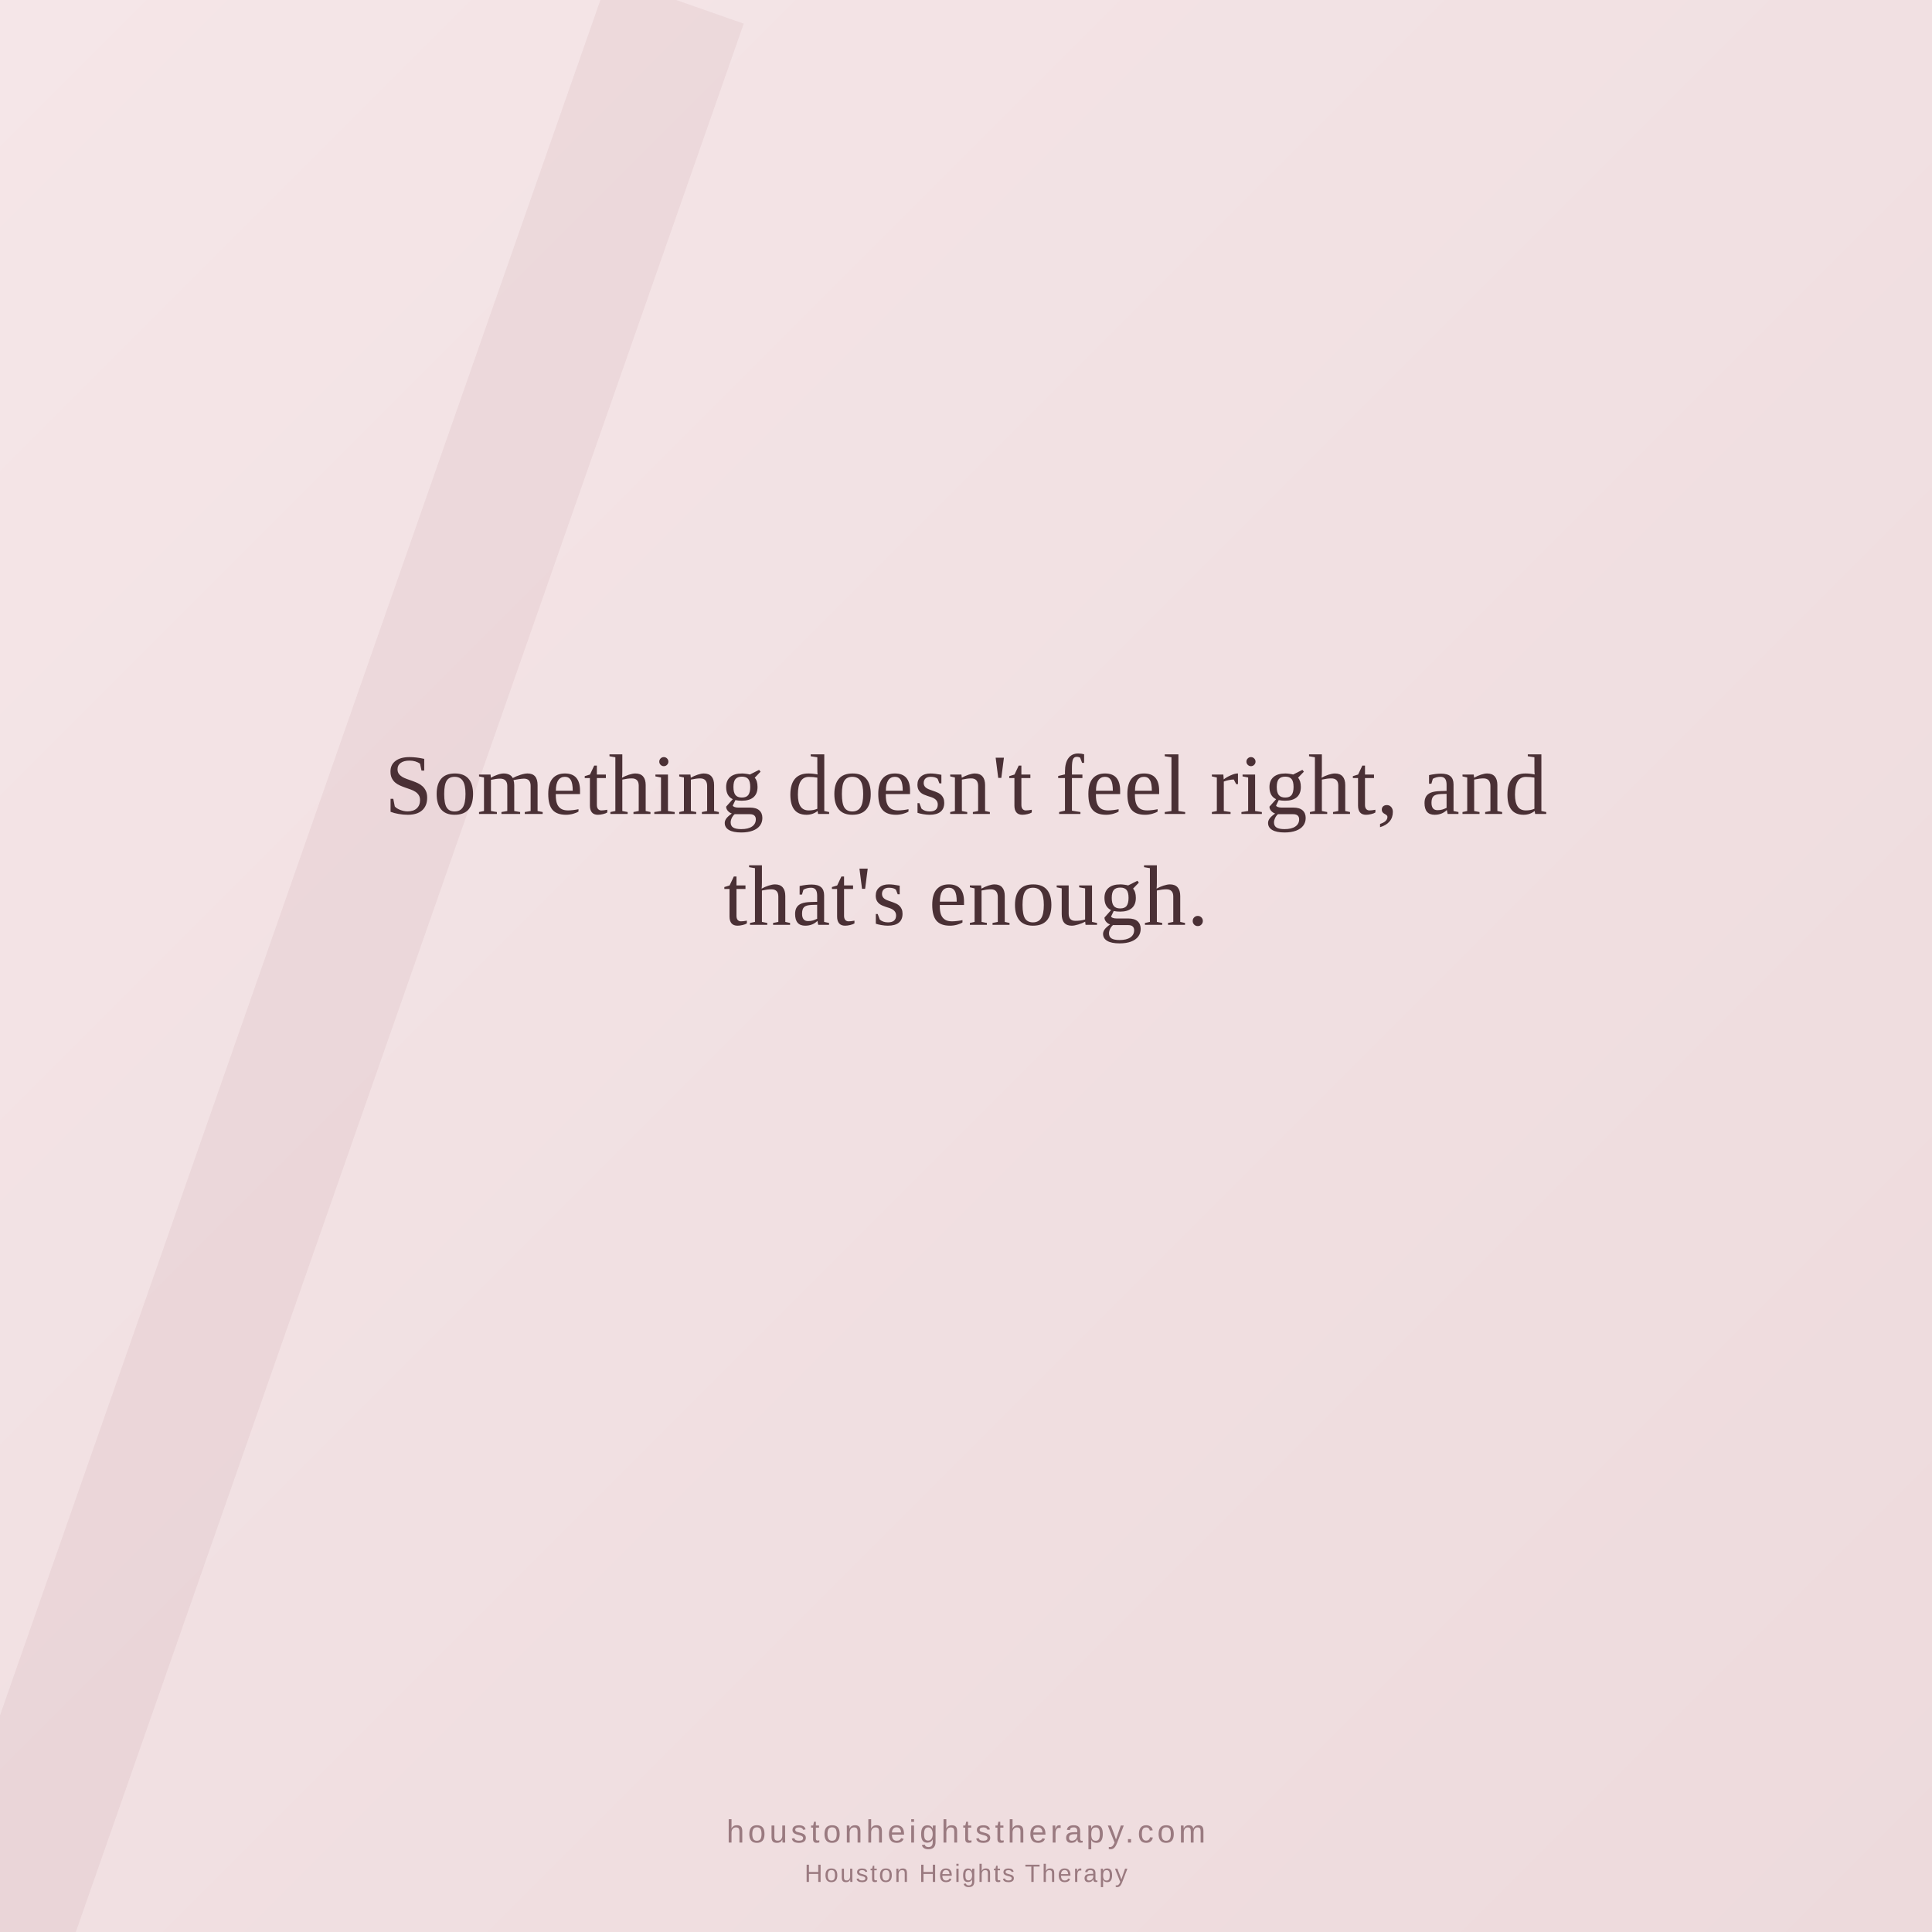
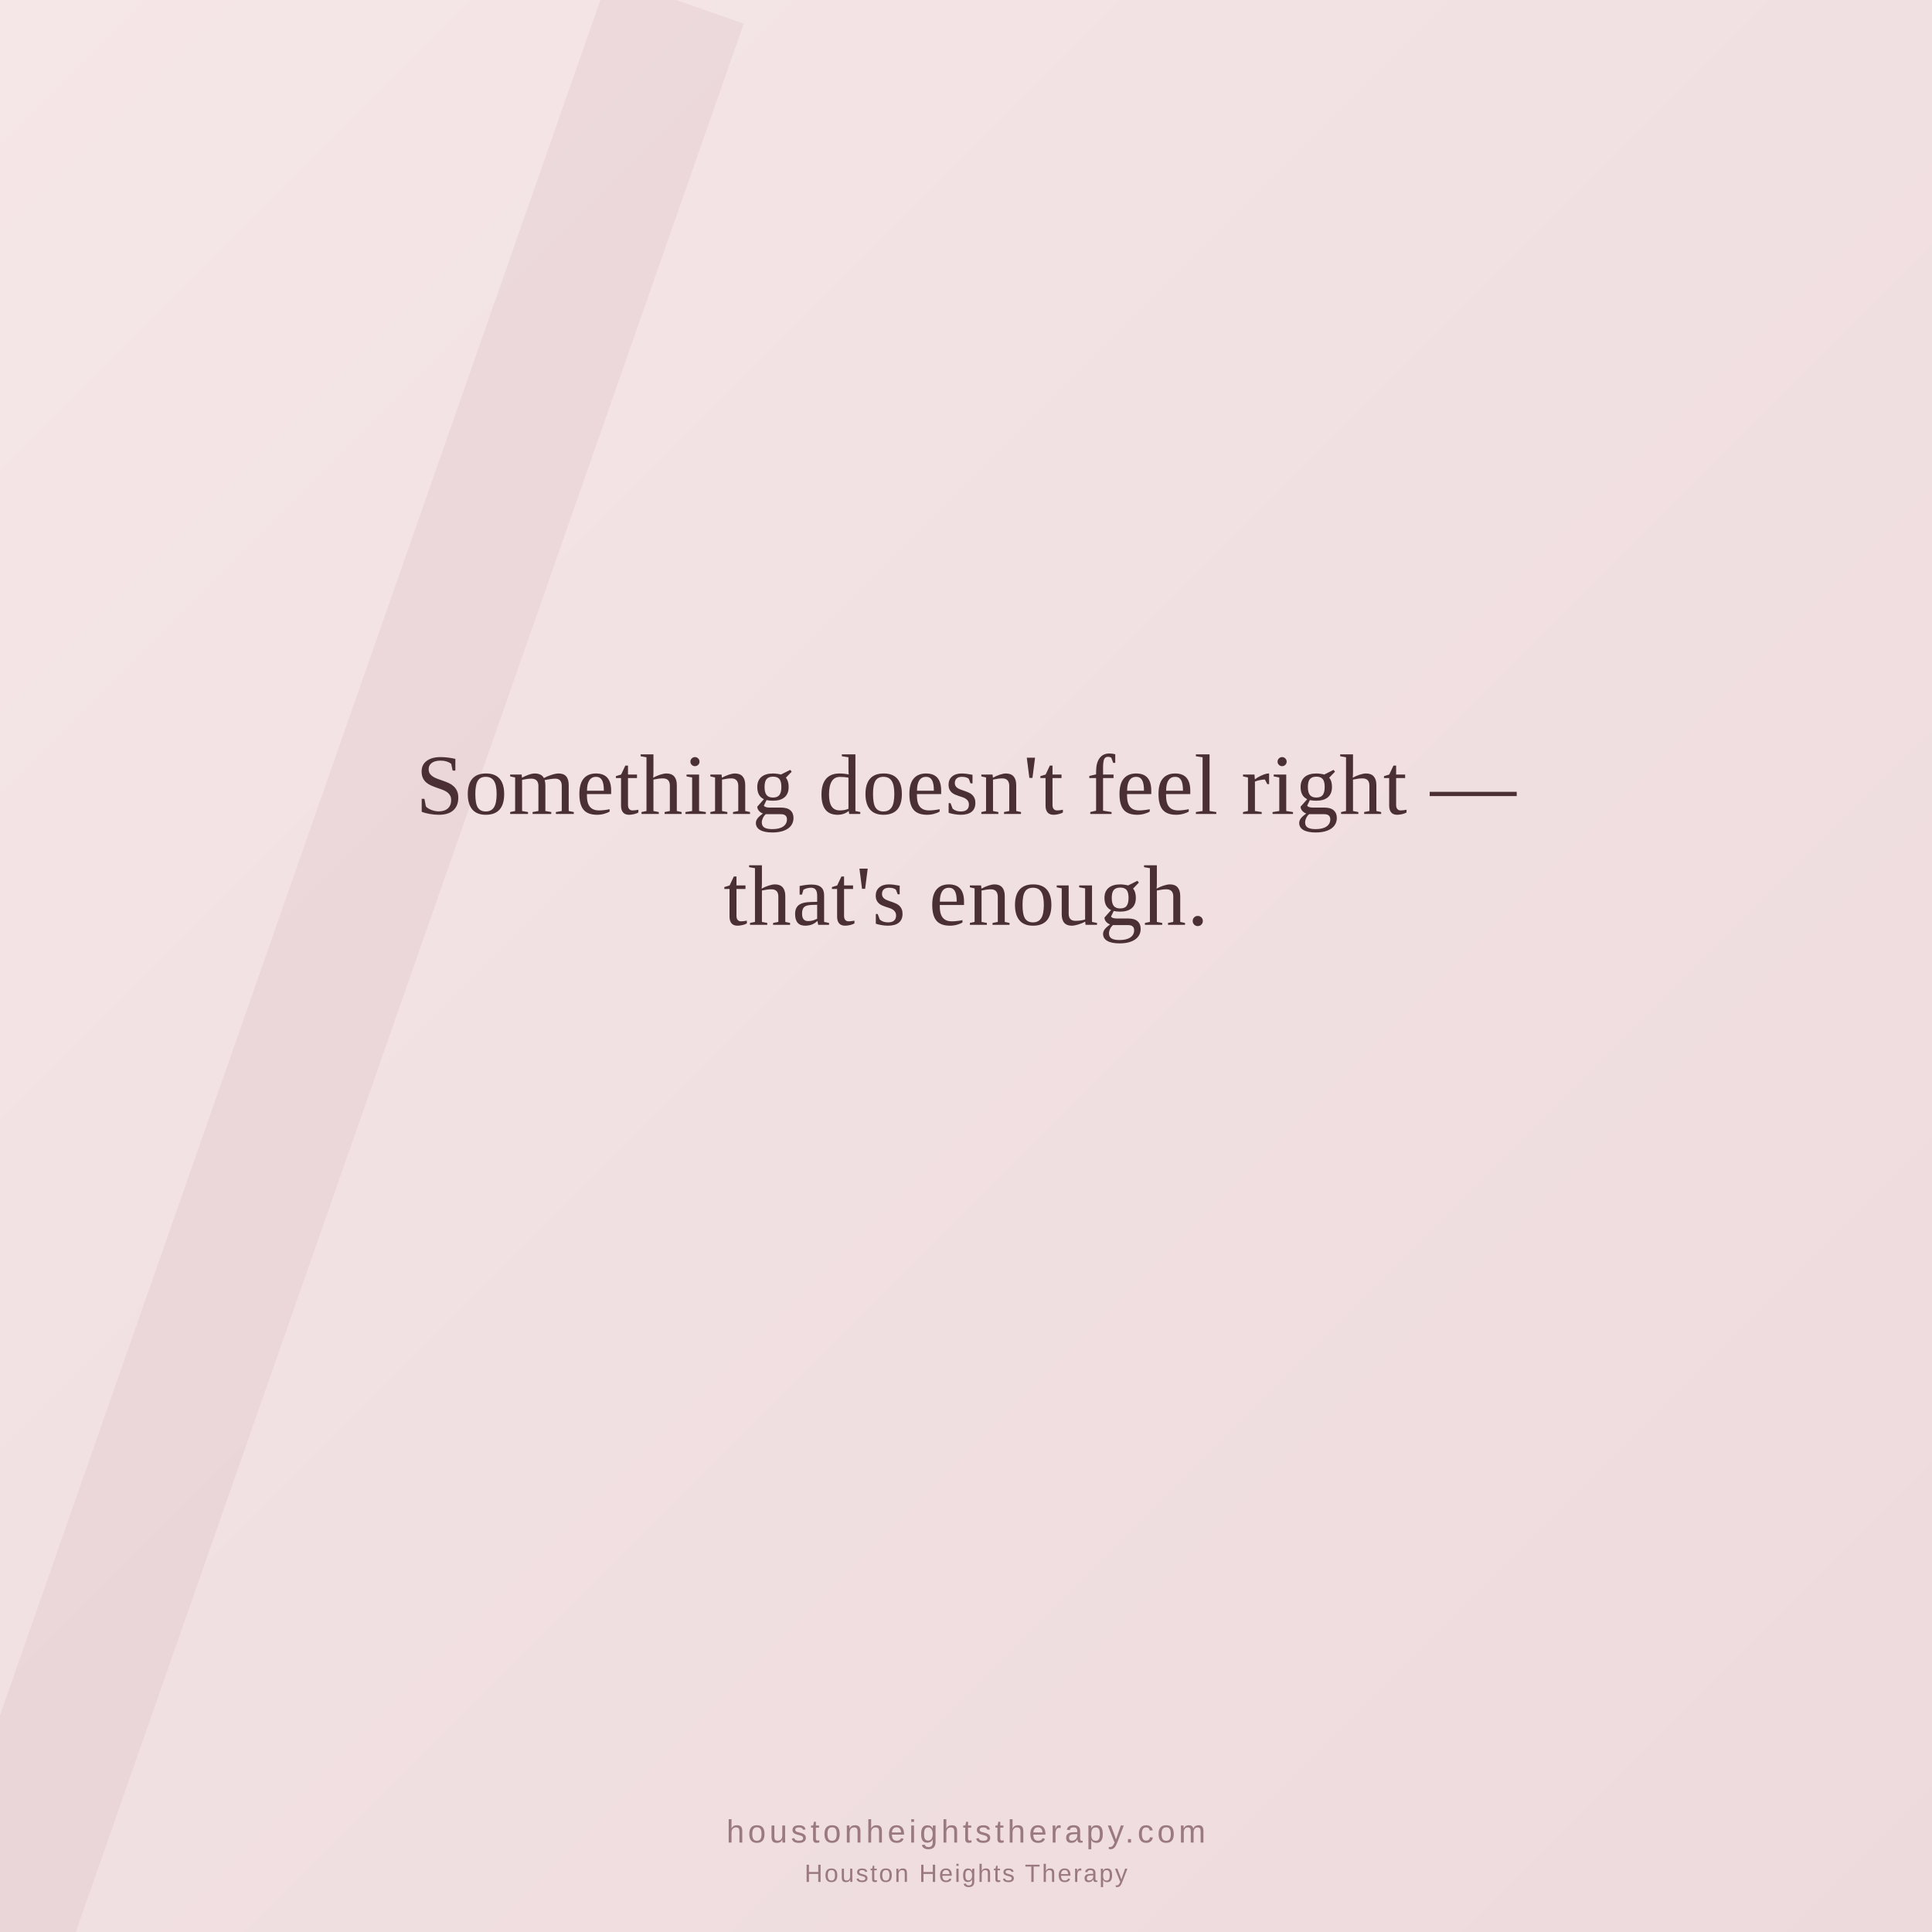
<svg xmlns="http://www.w3.org/2000/svg" viewBox="0 0 1080 1080" width="1080" height="1080">
  <defs>
    <linearGradient id="bg4" x1="0%" y1="0%" x2="100%" y2="100%">
      <stop offset="0%" stop-color="#F5E6E8" />
      <stop offset="100%" stop-color="#EDDADC" />
    </linearGradient>
  </defs>
  <rect width="1080" height="1080" fill="url(#bg4)" />
  <line x1="0" y1="1080" x2="378" y2="0" stroke="rgba(176,112,128,0.1)" stroke-width="80" />
  <g>
-     <text x="540" y="455" font-family="'Georgia', 'Times New Roman', serif" font-size="48" font-weight="normal" fill="#4A3035" text-anchor="middle" letter-spacing="0.5">Something doesn't feel right, and</text>
+     <text x="540" y="455" font-family="'Georgia', 'Times New Roman', serif" font-size="48" font-weight="normal" fill="#4A3035" text-anchor="middle" letter-spacing="0.5">Something doesn't feel right —</text>
    <text x="540" y="517" font-family="'Georgia', 'Times New Roman', serif" font-size="48" font-weight="normal" fill="#4A3035" text-anchor="middle" letter-spacing="0.5">that's enough.</text>
  </g>
  <text x="540" y="1030" font-family="'Helvetica Neue', 'Arial', sans-serif" font-size="18" fill="#9A7A80" text-anchor="middle" letter-spacing="2">houstonheightstherapy.com</text>
  <text x="540" y="1052" font-family="'Helvetica Neue', 'Arial', sans-serif" font-size="14" fill="#9A7A80" text-anchor="middle" letter-spacing="1">Houston Heights Therapy</text>
</svg>
